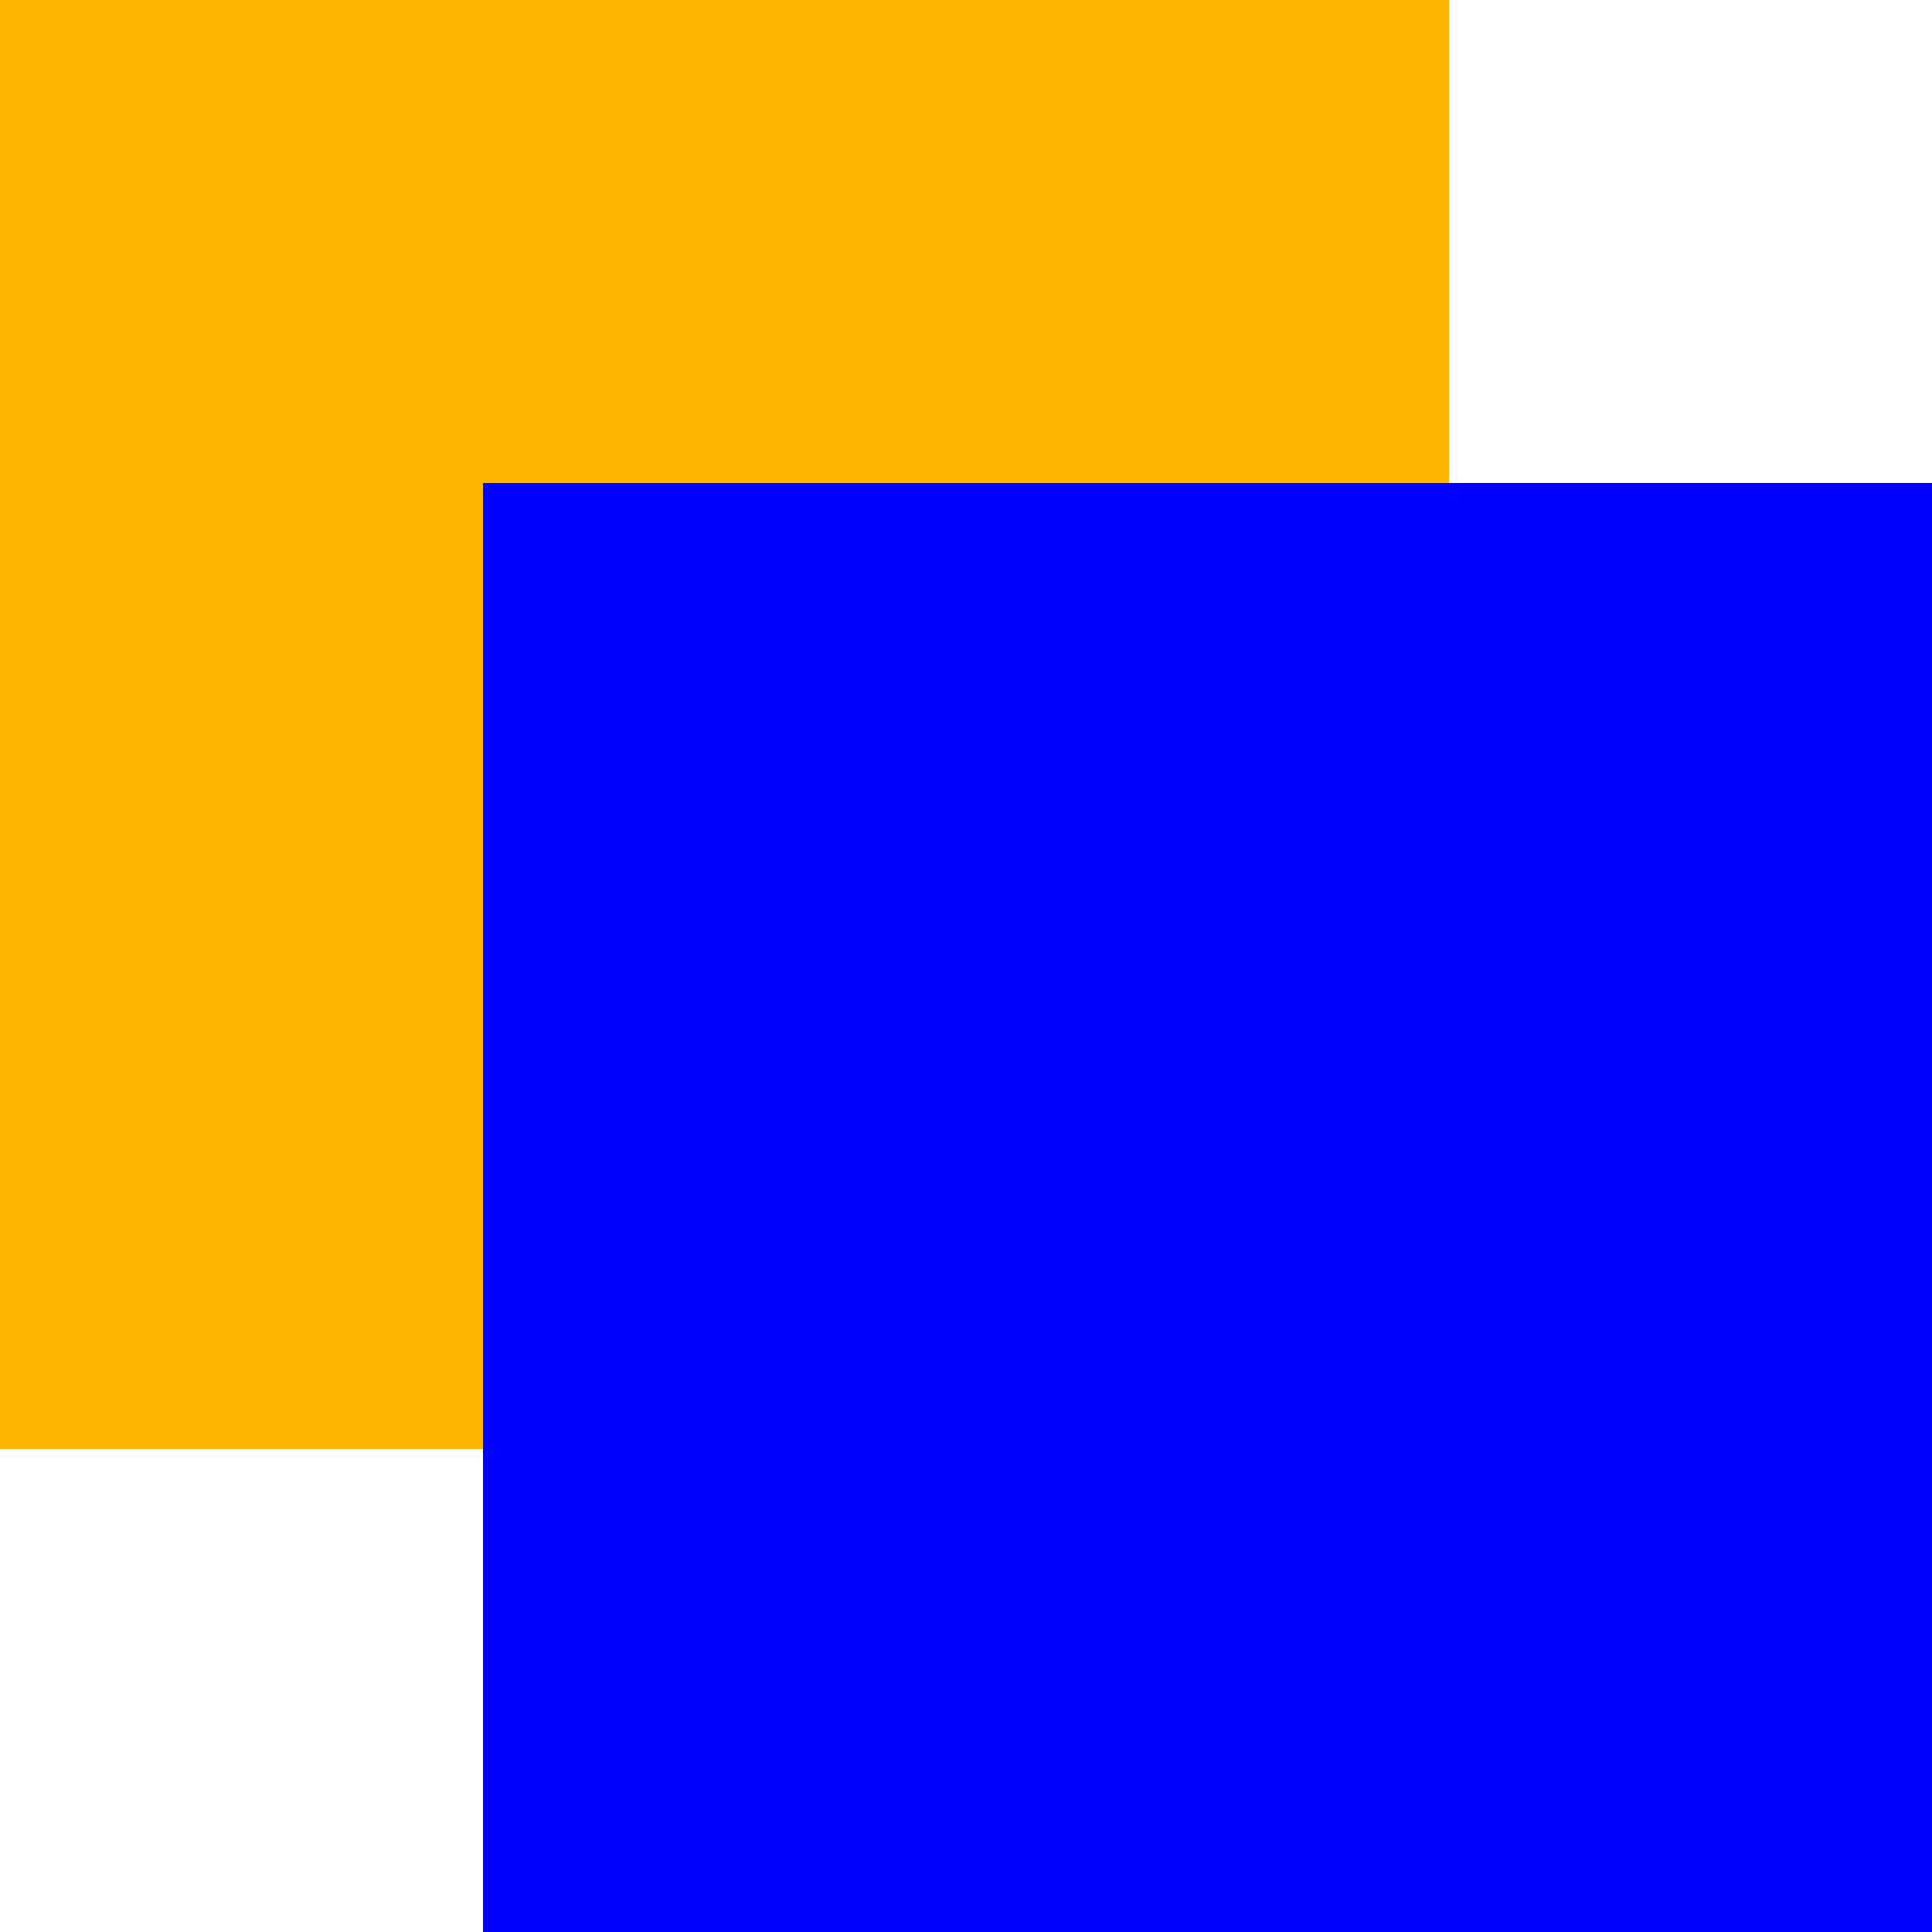
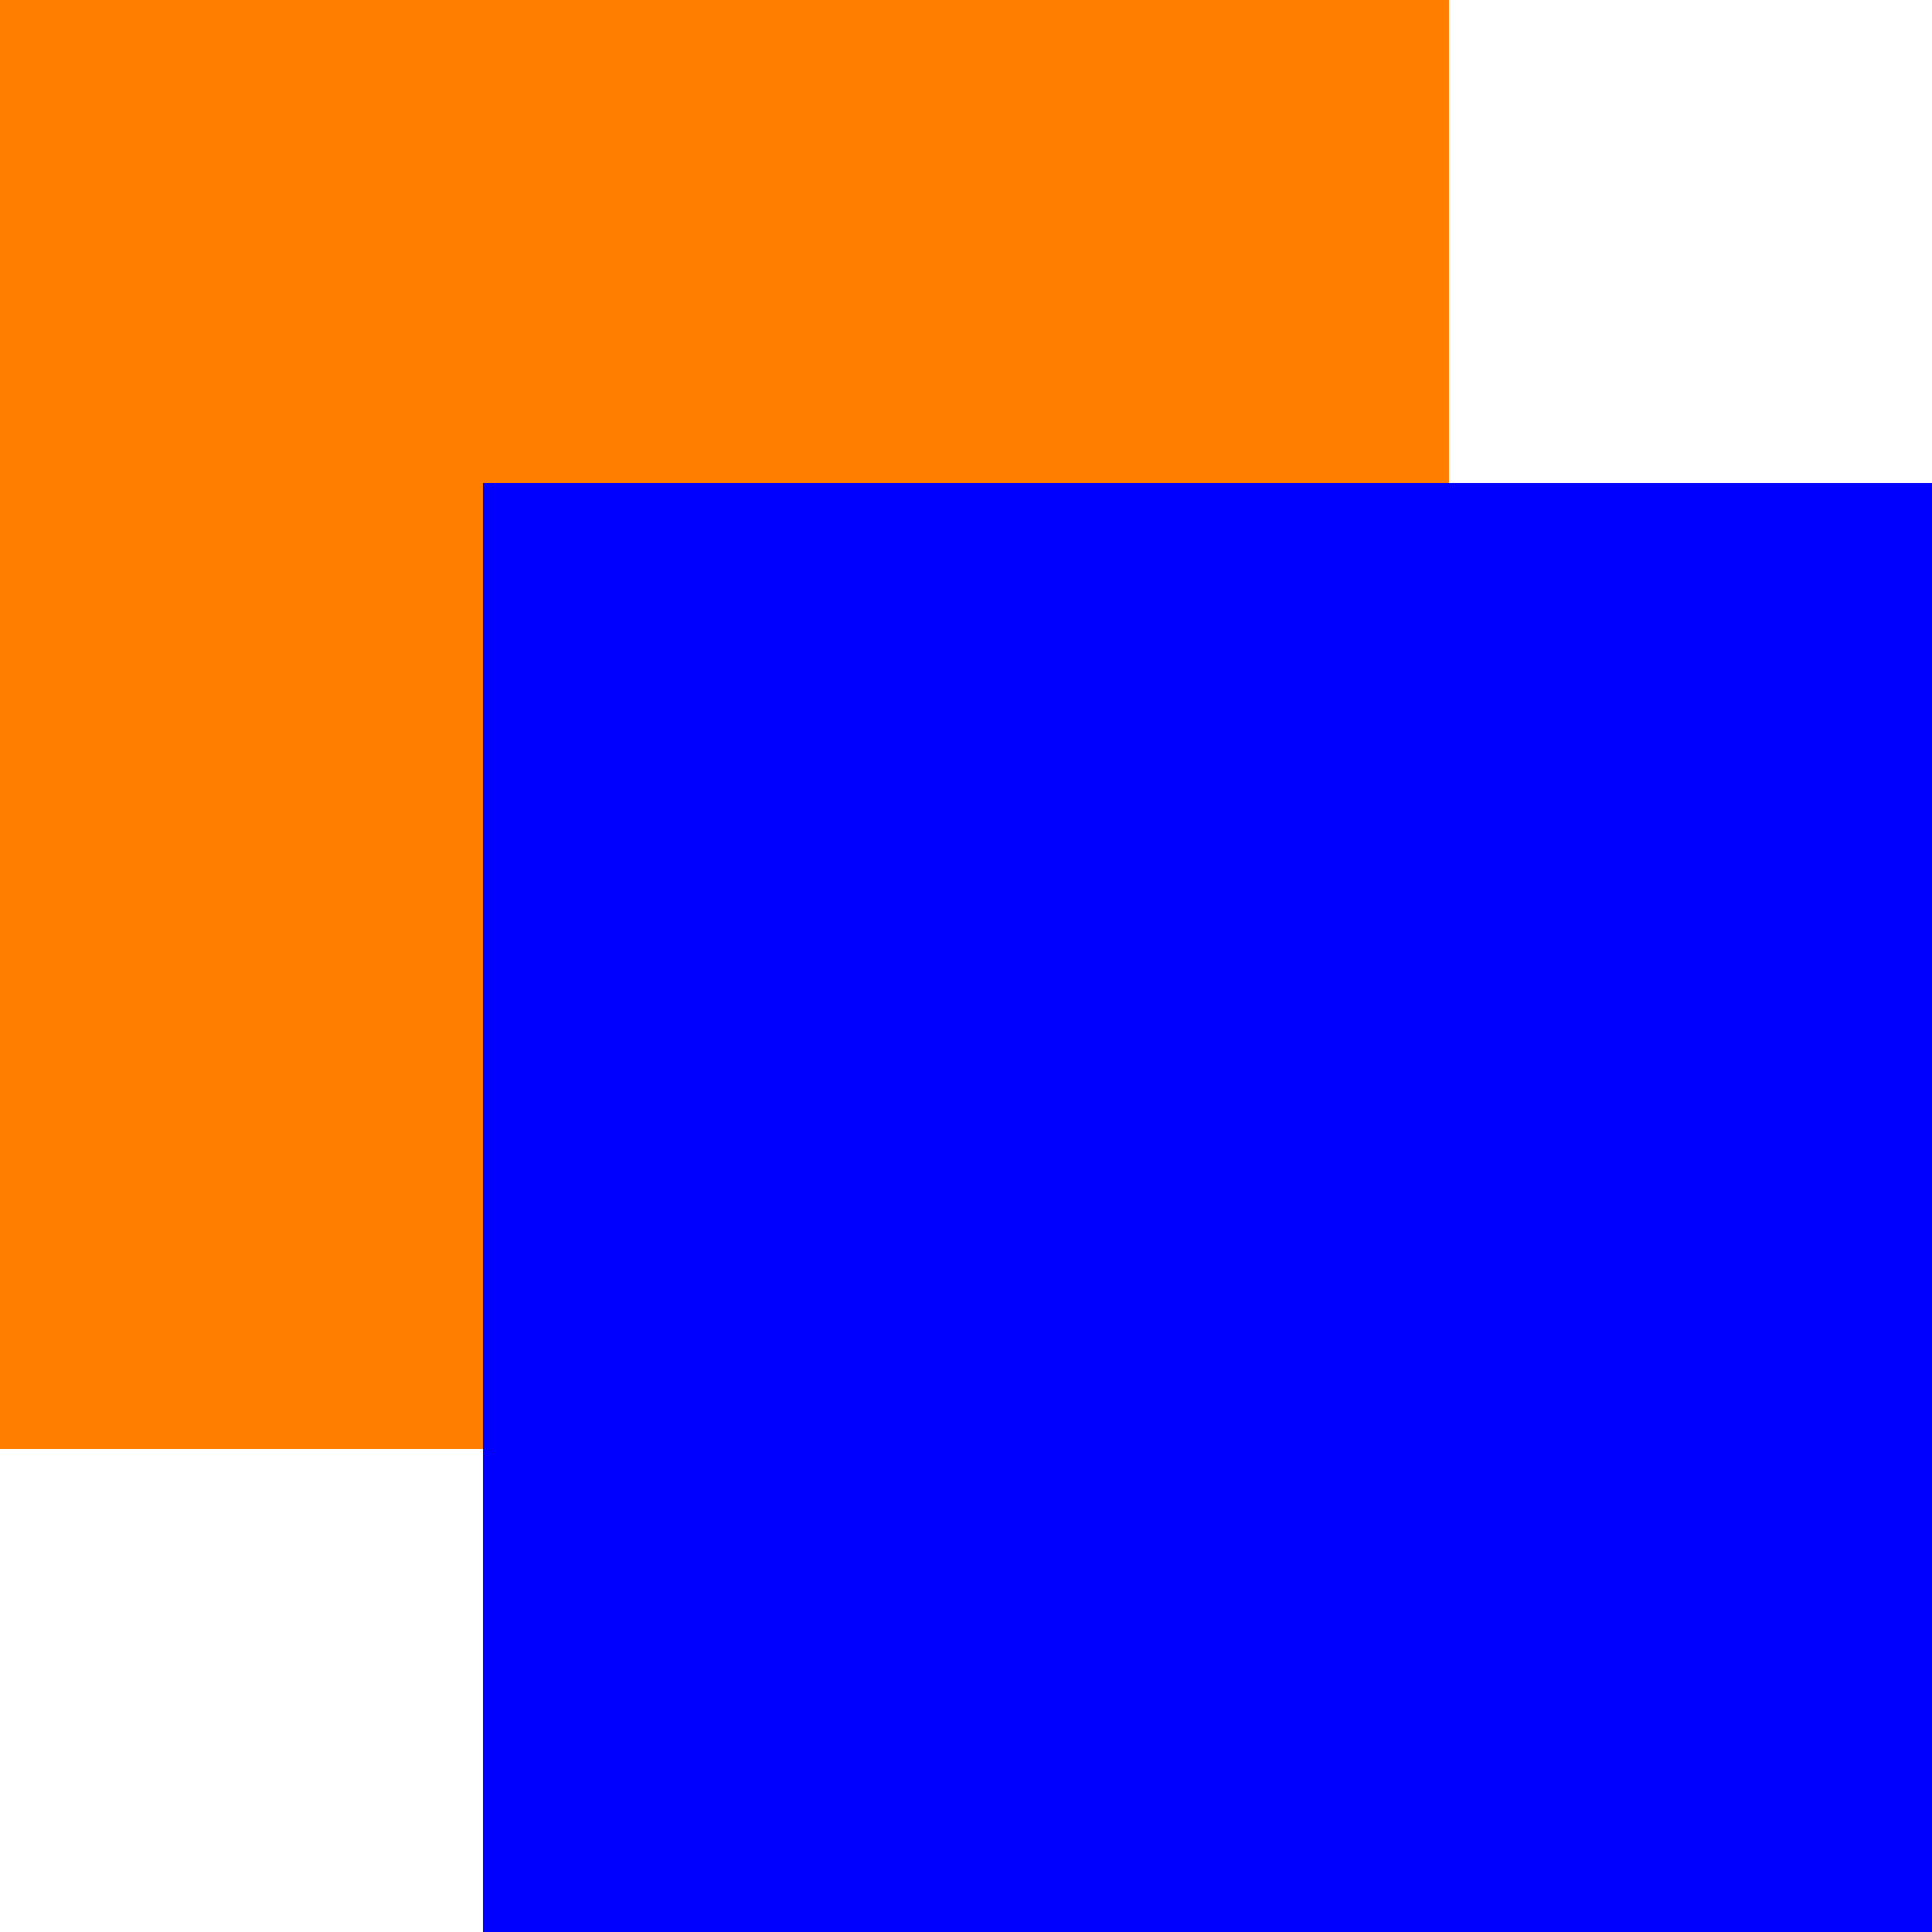
<svg xmlns="http://www.w3.org/2000/svg" width="256" height="256" viewBox="0 0 256 256" id="svg4184" version="1.1">
  <defs id="defs4186" />
  <g id="layer1" transform="translate(0,-796.3622)">
-     <rect style="fill:#ffb400;fill-opacity:1;fill-rule:nonzero;stroke:none;stroke-width:1;stroke-linecap:butt;stroke-linejoin:bevel;stroke-miterlimit:4;stroke-dasharray:none;stroke-opacity:1" id="rect4734" width="192" height="192" x="0" y="796.362" />
+     <rect style="fill:#ff7e00;fill-opacity:1;fill-rule:nonzero;stroke:none;stroke-width:1;stroke-linecap:butt;stroke-linejoin:bevel;stroke-miterlimit:4;stroke-dasharray:none;stroke-opacity:1" id="rect4734" width="192" height="192" x="0" y="796.362" />
    <rect style="fill:#0000ff;fill-opacity:1;fill-rule:nonzero;stroke:none;stroke-width:1;stroke-linecap:butt;stroke-linejoin:bevel;stroke-miterlimit:4;stroke-dasharray:none;stroke-opacity:1" id="rect4736" width="192" height="192" x="64" y="860.362" />
  </g>
</svg>
